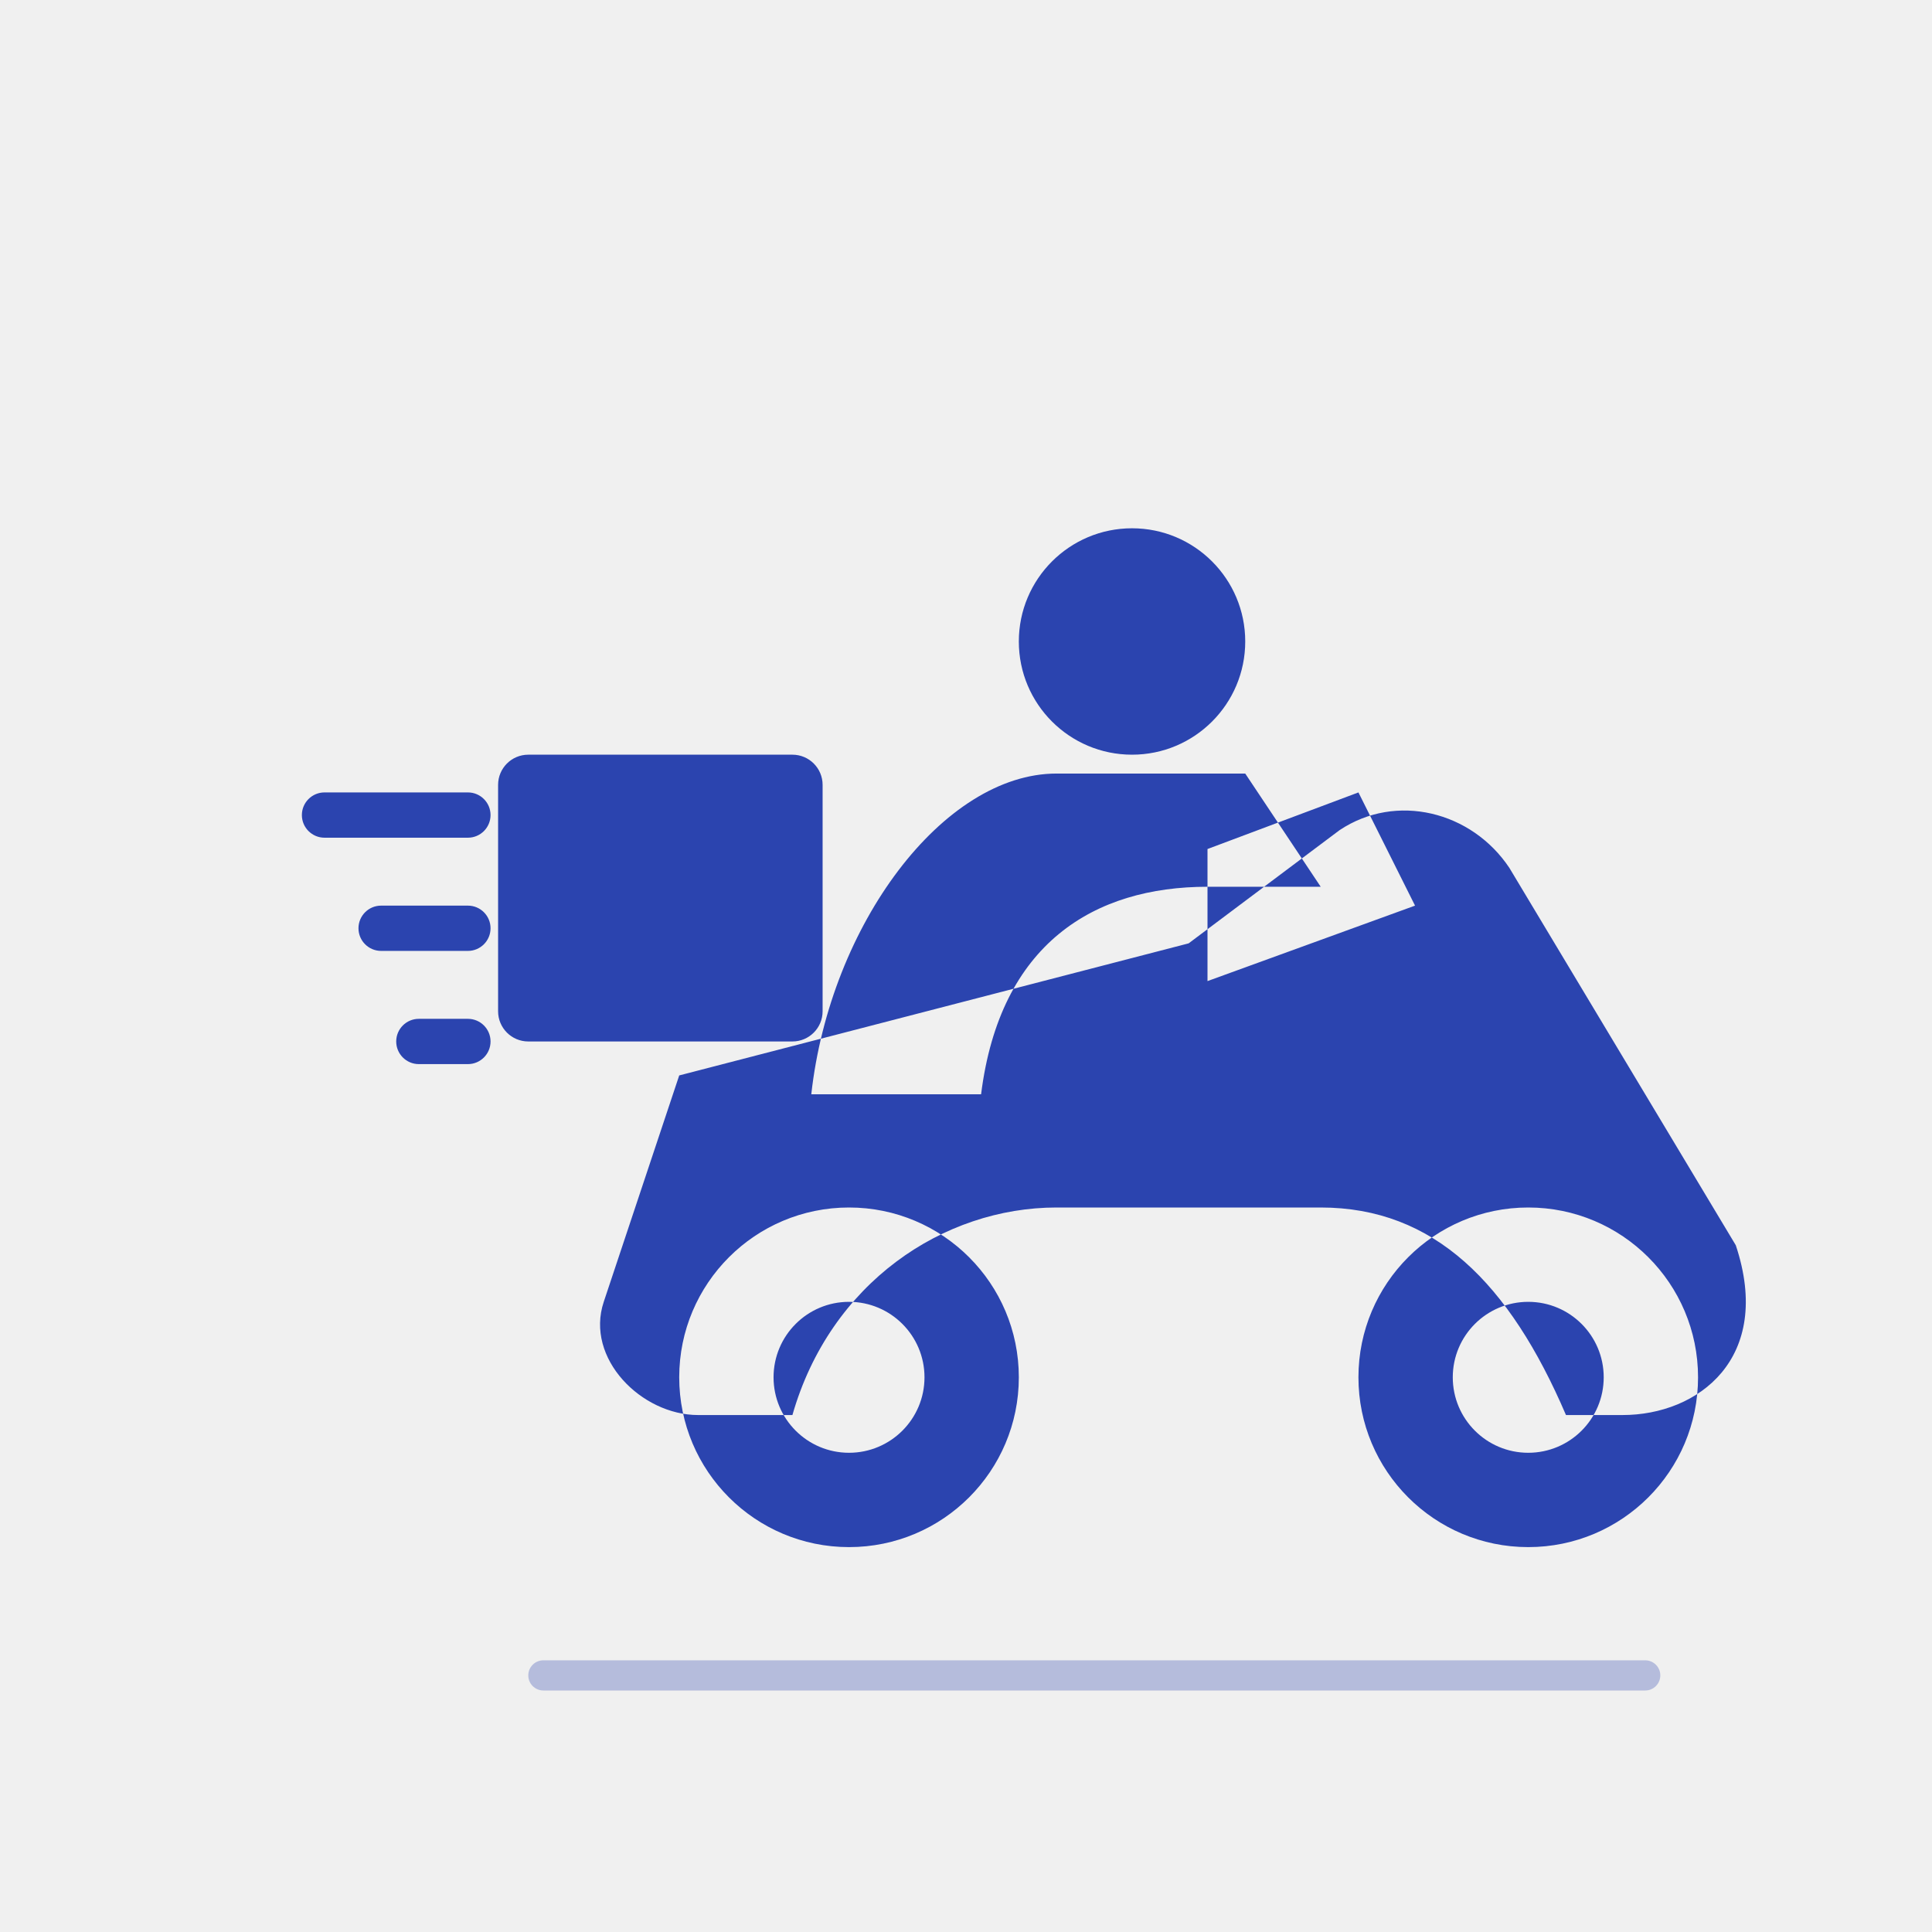
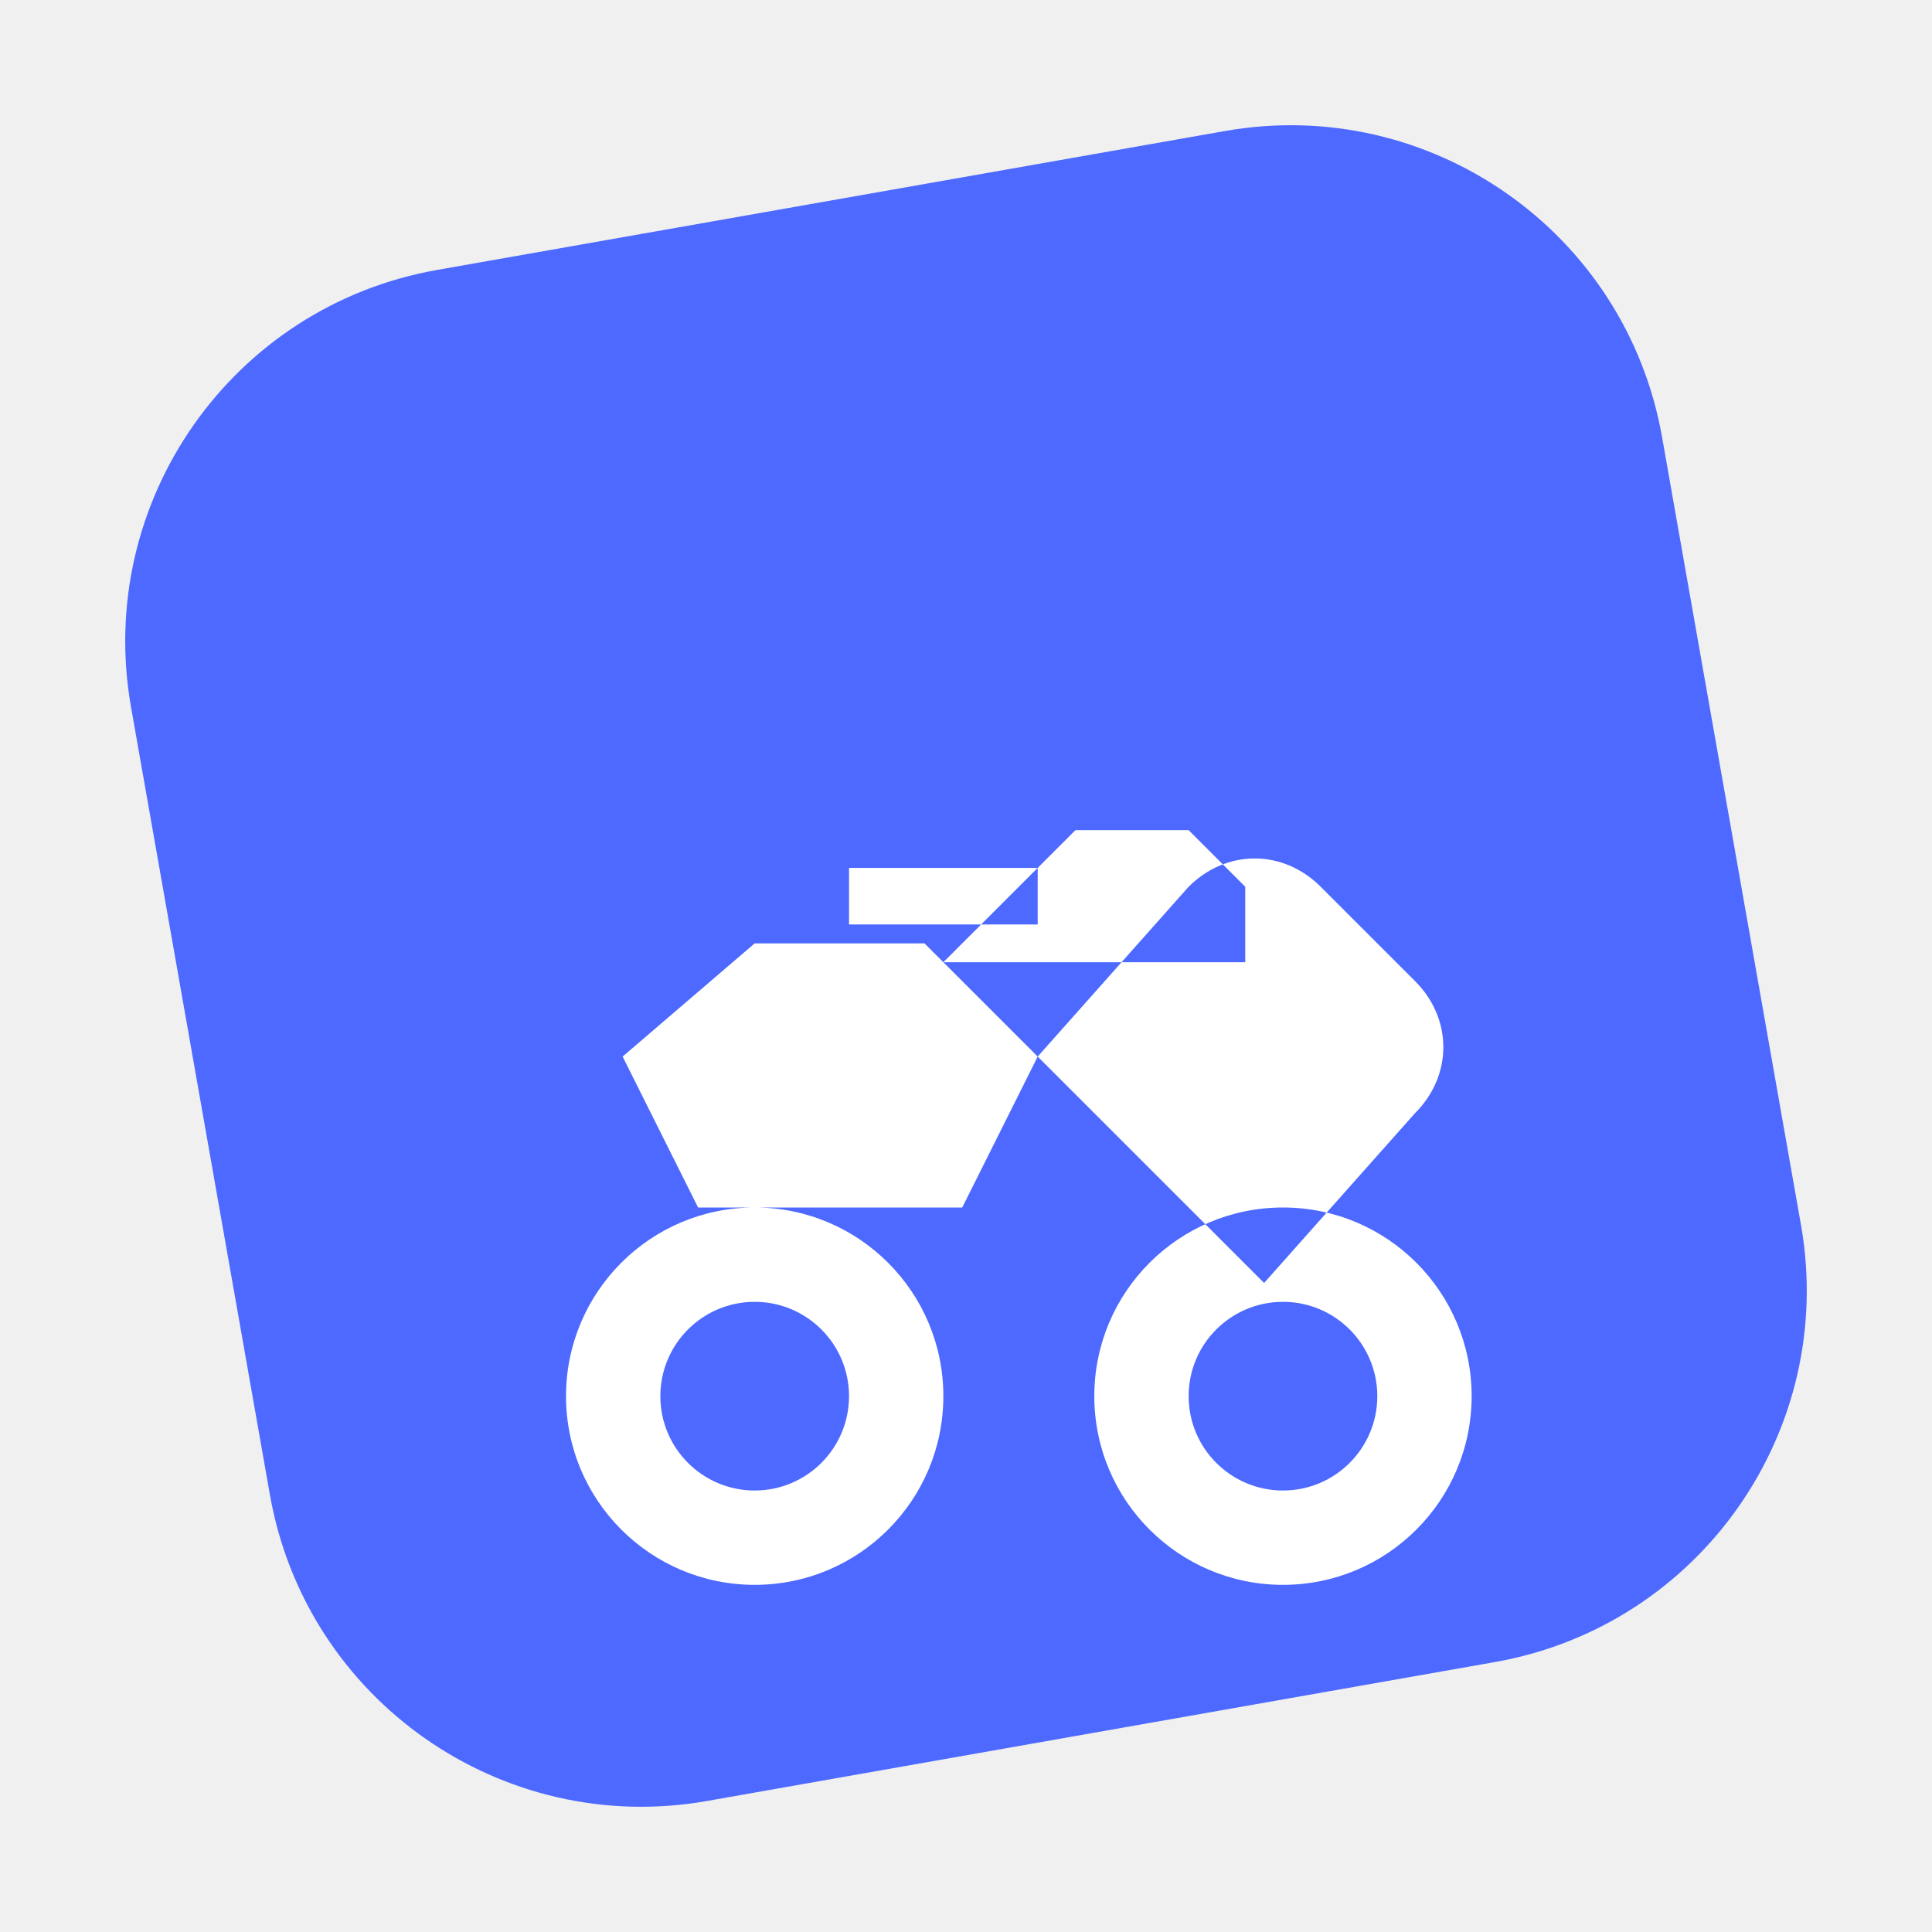
<svg xmlns="http://www.w3.org/2000/svg" viewBox="0 0 512 512" width="512" height="512">
-   <g fill="#2b44af">
-     <rect x="80" y="210" width="50" height="12" rx="6" />
-     <rect x="95" y="240" width="35" height="12" rx="6" />
-     <rect x="105" y="270" width="25" height="12" rx="6" />
-     <path d="   M140,200 h70 a8,8 0 0 1 8,8 v60 a8,8 0 0 1 -8,8 h-70 a8,8 0 0 1 -8,-8 v-60 a8,8 0 0 1 8,-8 Z   M300,140 a30,30 0 1 1 0,60 a30,30 0 0 1 0,-60 Z   M280,205 c-30,0 -60,40 -65,85 h45 c5,-40 30,-55 60,-55 h30 l-20,-30 Z   M225,320 a45,45 0 1 0 0,90 a45,45 0 0 0 0,-90 Z M225,345 a20,20 0 1 1 0,40 a20,20 0 0 1 0,-40 Z   M405,320 a45,45 0 1 0 0,90 a45,45 0 0 0 0,-90 Z M405,345 a20,20 0 1 1 0,40 a20,20 0 0 1 0,-40 Z   M180,285 l-20,60 c-5,15 10,30 25,30 h25 c10,-35 40,-55 70,-55 h70 c30,0 50,20 65,55 h15 c20,0 40,-15 30,-45 l-60,-100 c-10,-15 -30,-20 -45,-10 l-40,30 Z   M320,225 l40,-15 l15,30 l-55,20 Z " fill-rule="evenodd" />
-     <rect x="140" y="440" width="300" height="8" rx="4" opacity="0.3" />
-   </g>
+   <rect x="50" y="50" width="412" height="412" rx="100" fill="#4d69ff" transform="rotate(-10 256 256)" />
+   <path d=" M190,240 h45 l30,30 l-20,40 h-70 l-20,-40 Z M265,270 l40,-45 c10,-10 25,-10 35,0 l25,25 c10,10 10,25 0,35 l-40,45 Z M190,310 a50,50 0 1 0 0,100 a50,50 0 0 0 0,-100 m0,25 a25,25 0 1 1 0,50 a25,25 0 0 1 0,-50 Z M330,310 a50,50 0 1 0 0,100 a50,50 0 0 0 0,-100 m0,25 a25,25 0 1 1 0,50 a25,25 0 0 1 0,-50 Z M240,245 l35,-35 h30 l15,15 v20 Z M215,220 h50 v15 h-50 Z " fill="white" fill-rule="evenodd" transform="translate(10, 10)" />
</svg>
